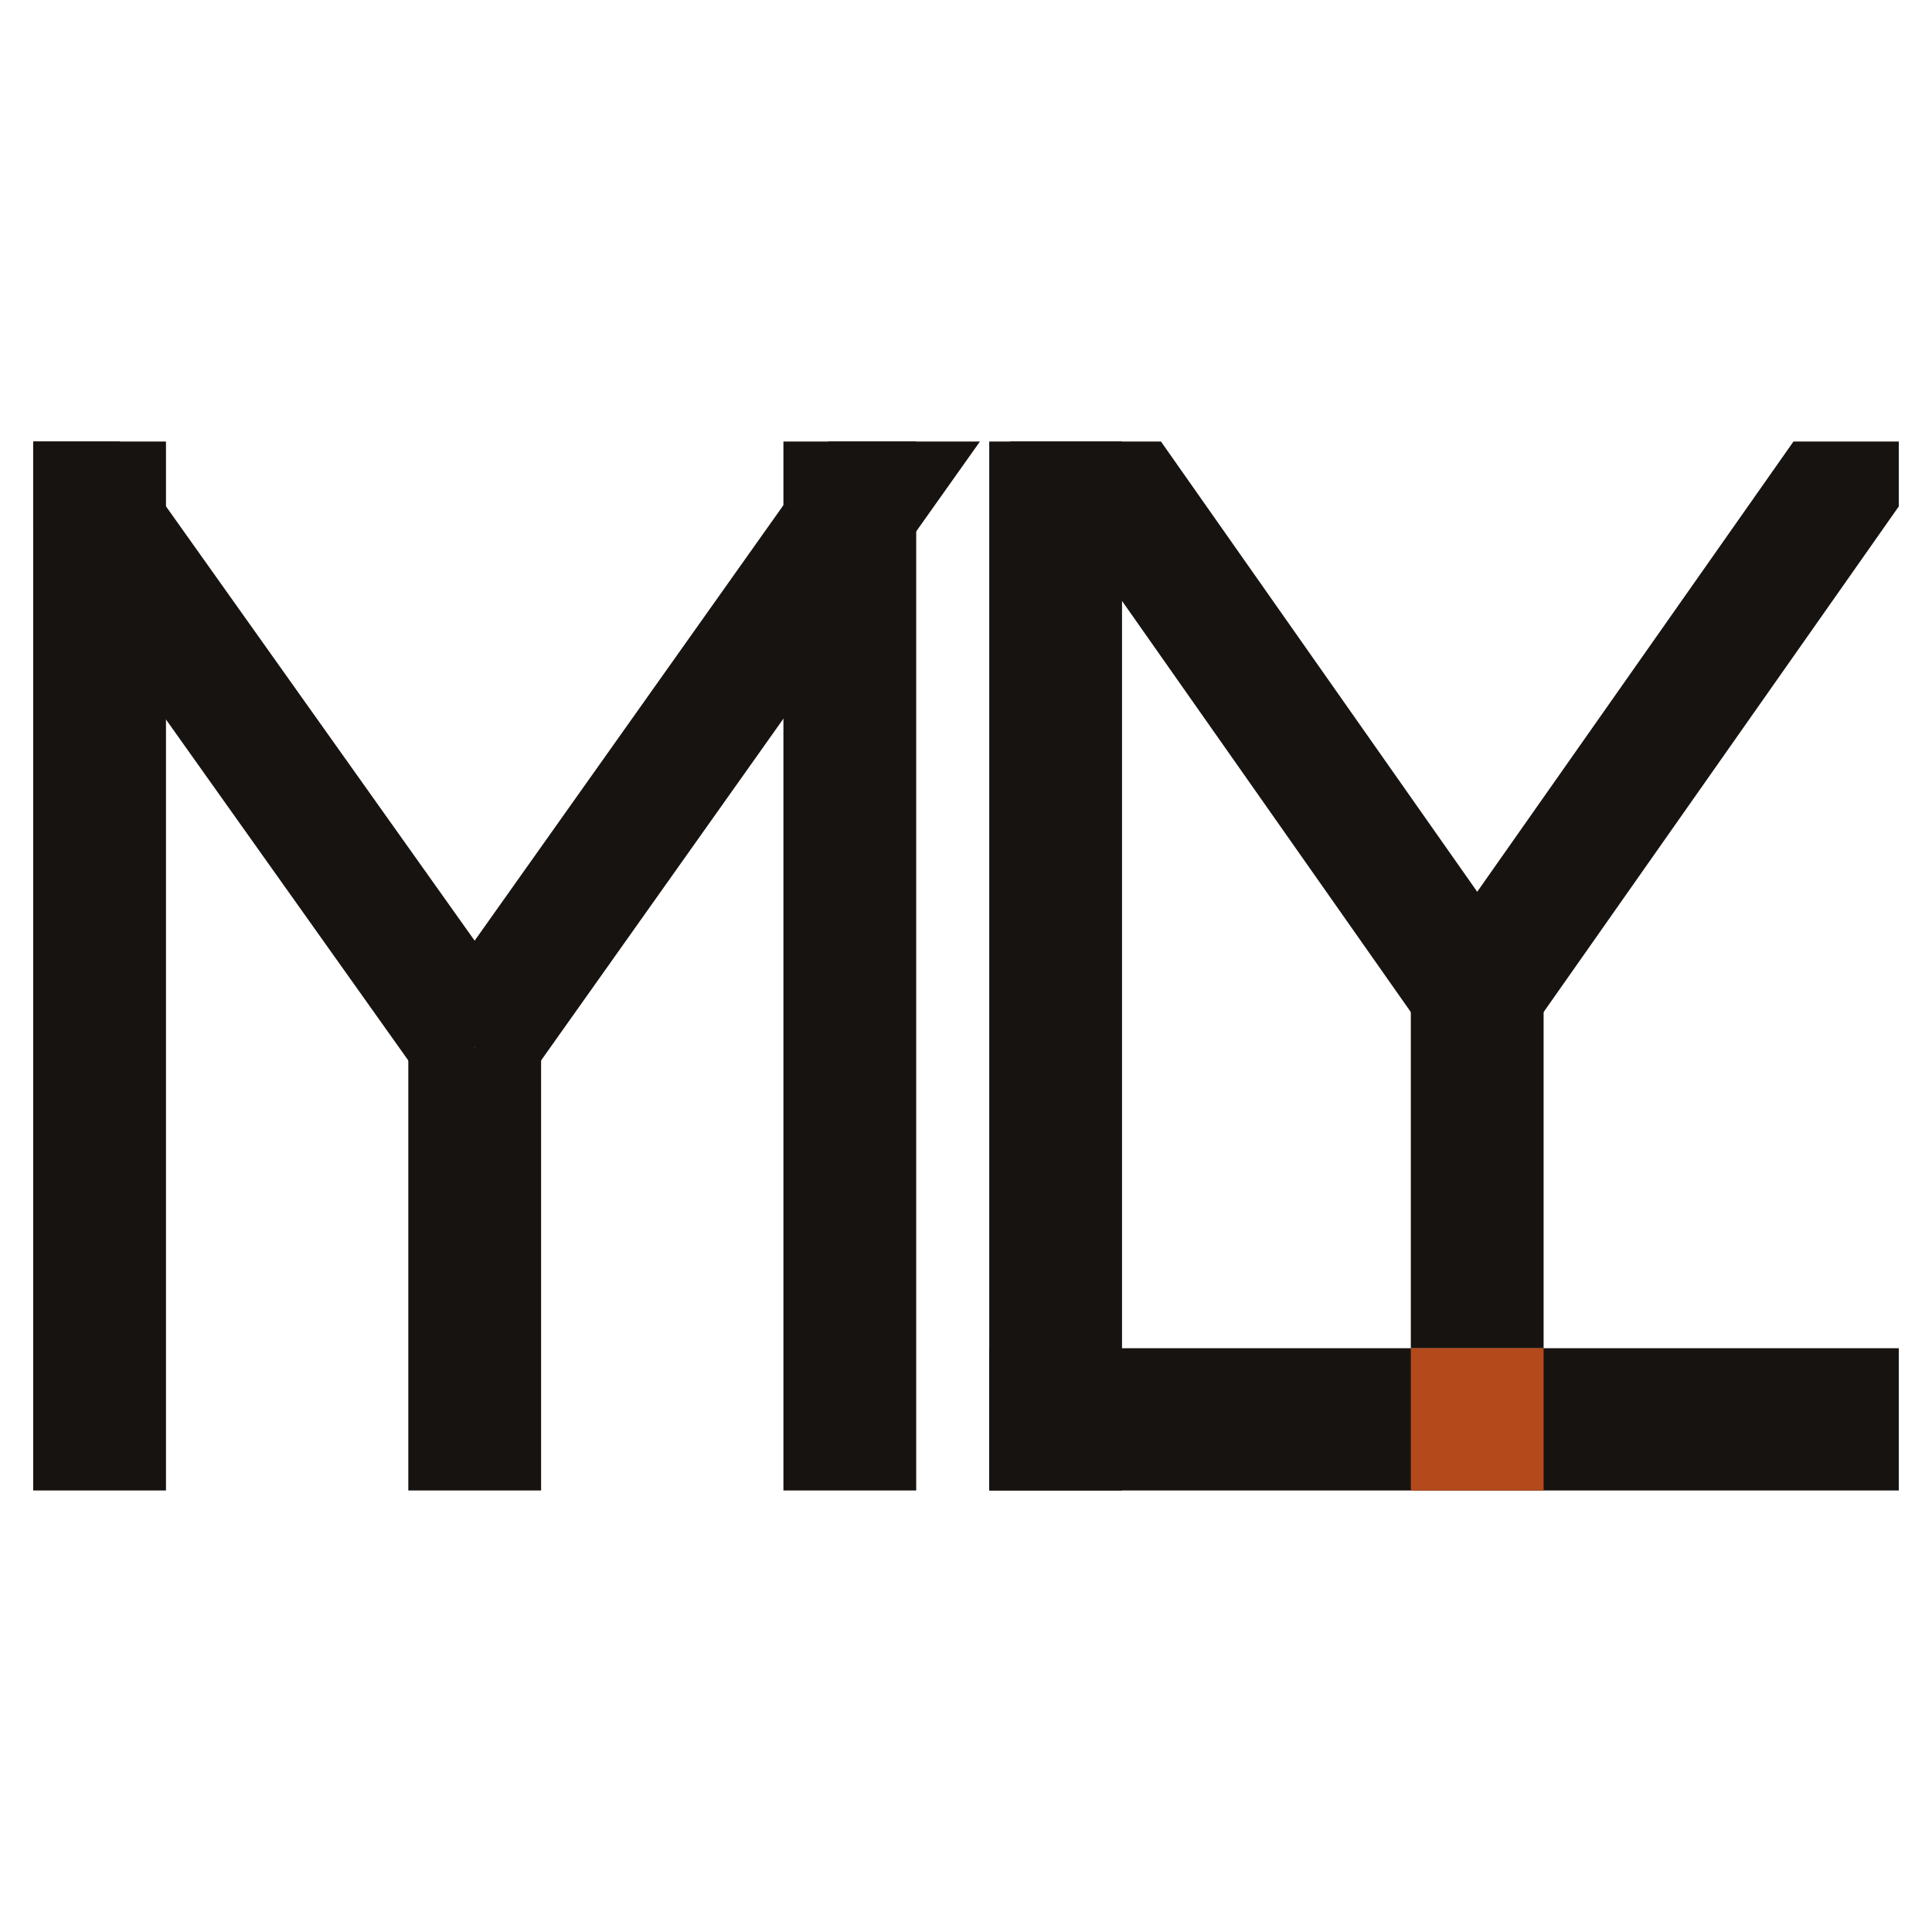
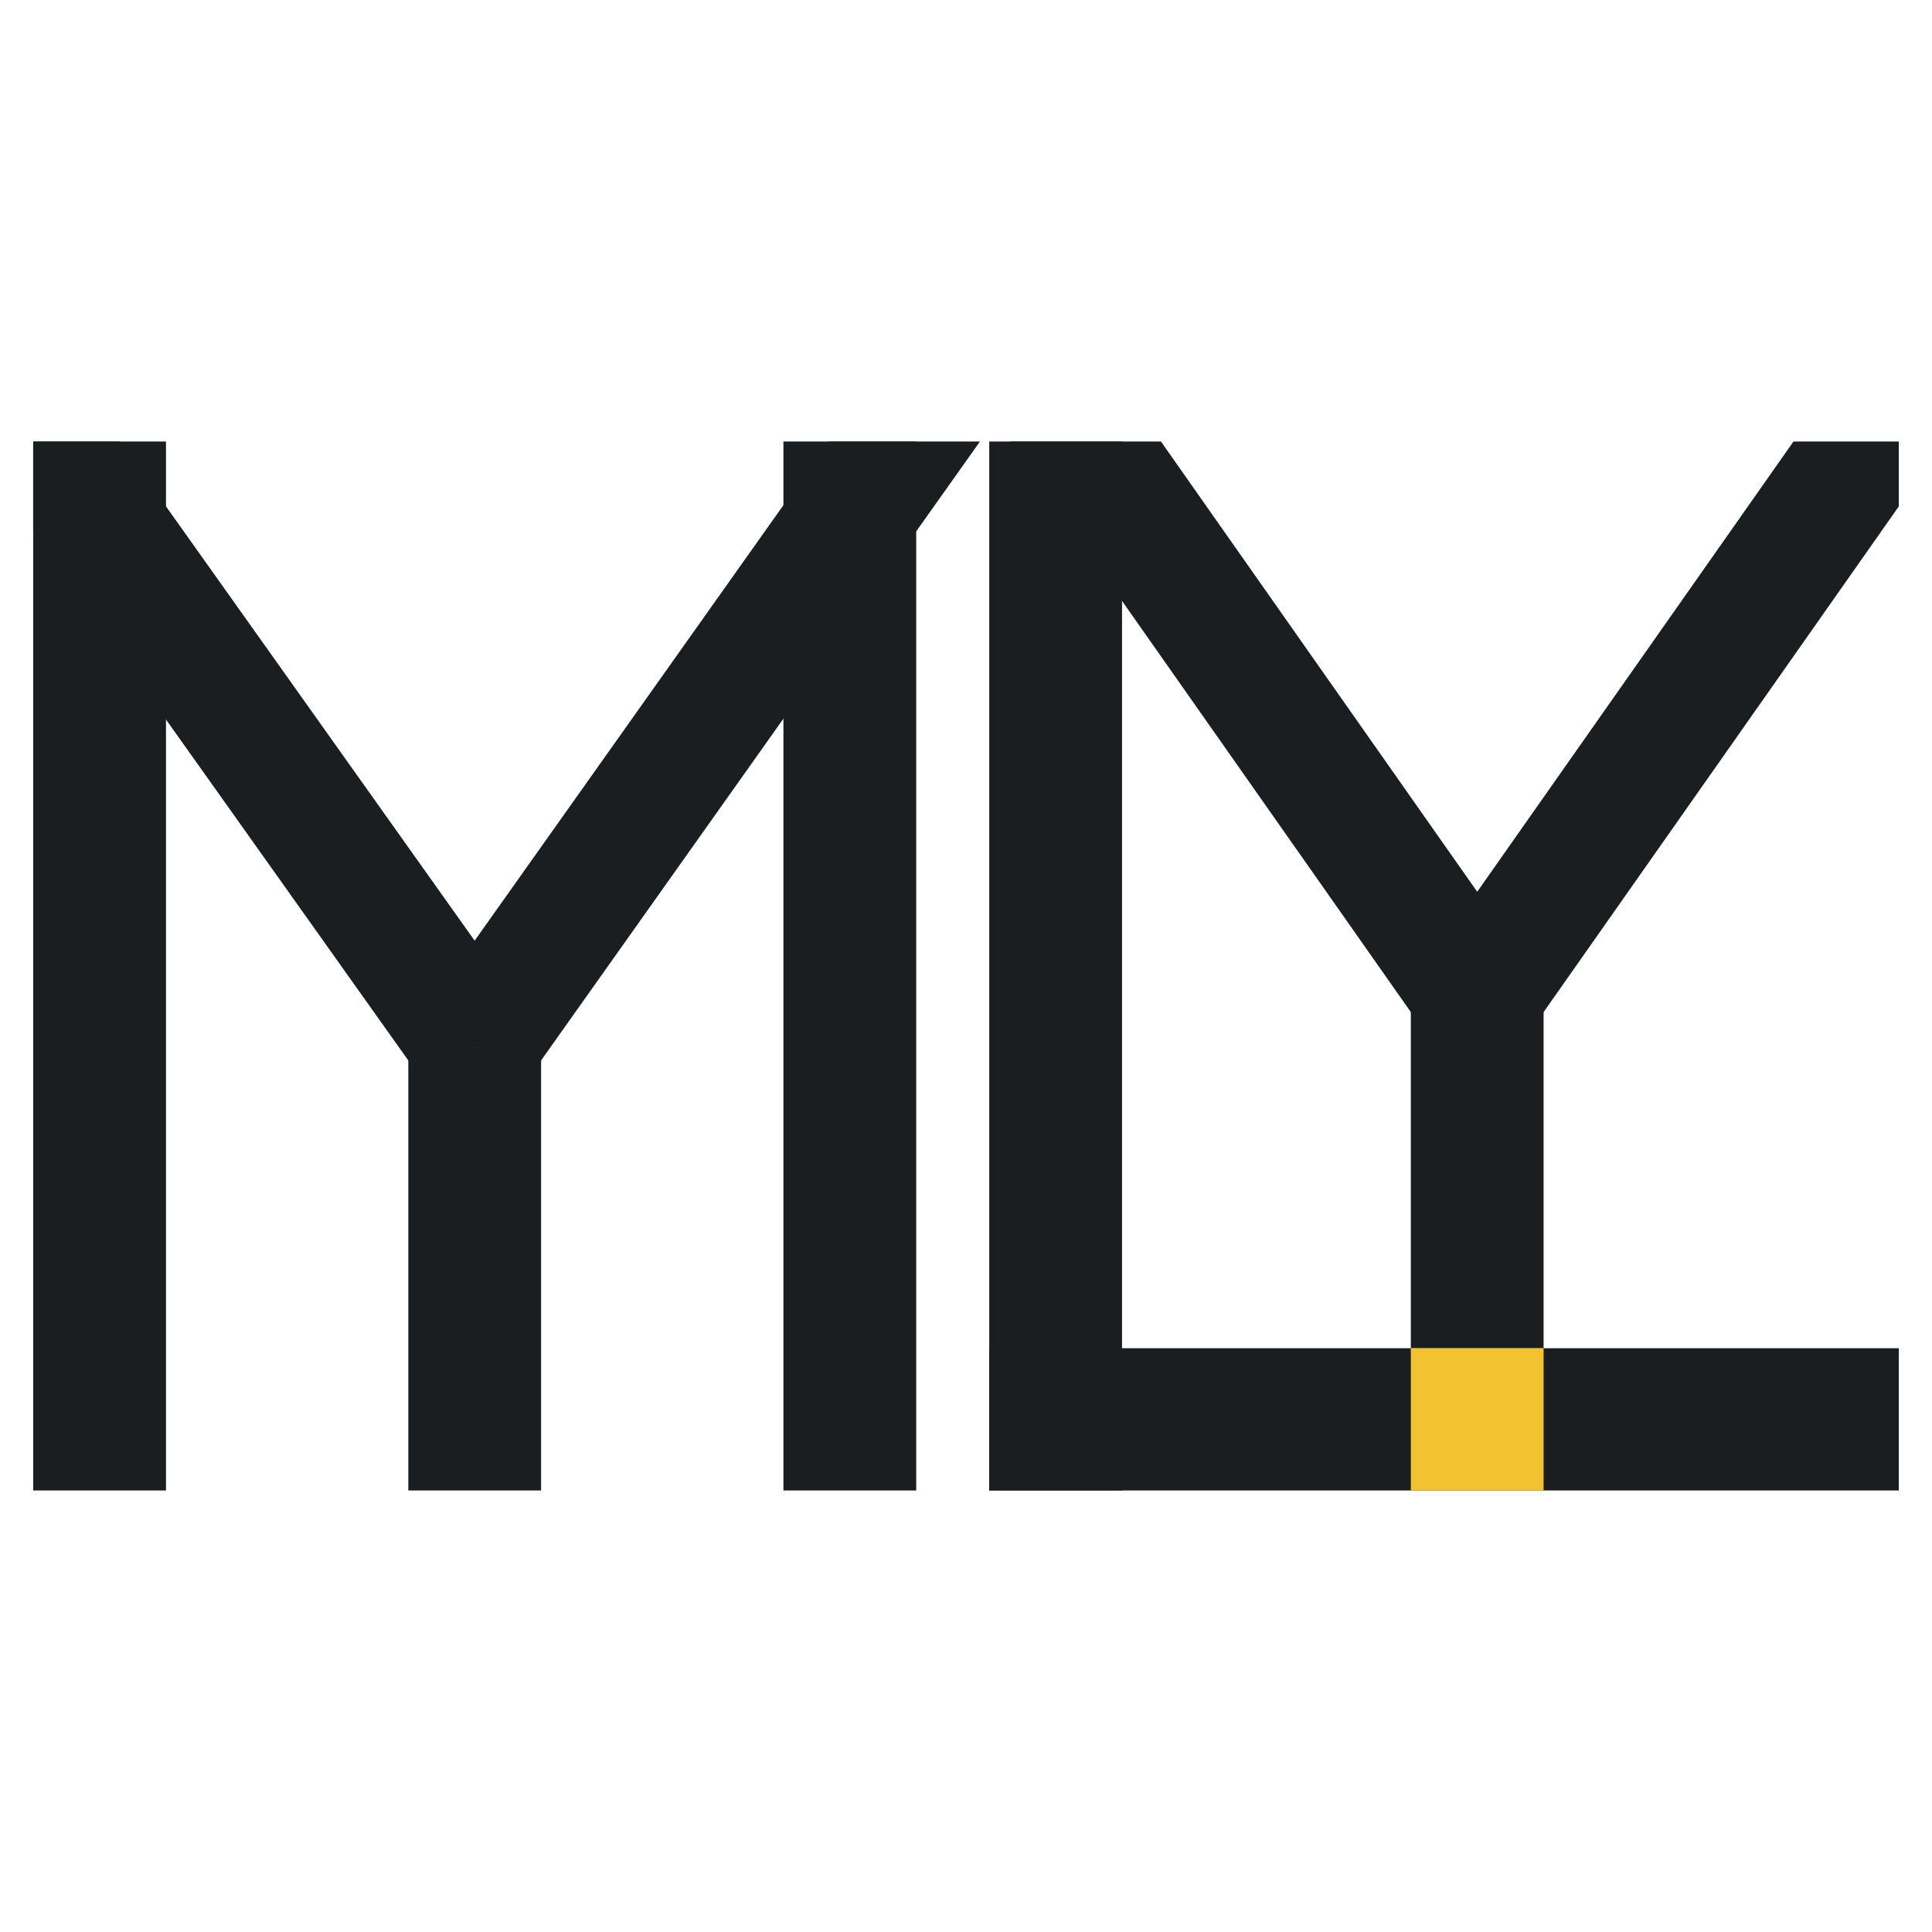
<svg xmlns="http://www.w3.org/2000/svg" viewBox="-10 -133 582 582" role="img" aria-label="MLY">
-   <style>@media (prefers-color-scheme: dark){.i{fill:#F3F2EE}.a{fill:#D68A63}}</style>
+   <style>@media (prefers-color-scheme: dark){.i{fill:#E7EAE8}.a{fill:#E8B923}}</style>
  <clipPath id="f-clip">
    <rect x="0" y="0" width="562" height="316" />
  </clipPath>
-   <g class="i" fill="#171310" clip-path="url(#f-clip)">
+   <g class="i" fill="#1B1E20" clip-path="url(#f-clip)">
    <rect x="0" y="0" width="40" height="316" />
    <rect x="226" y="0" width="40" height="316" />
    <rect x="113" y="182.5" width="40" height="133.5" />
    <rect x="288" y="0" width="40" height="316" />
    <rect x="288" y="273.14" width="274" height="42.86" />
    <rect x="415" y="168" width="40" height="105.14" />
    <polygon points="-35.03,-21.83 117.84,193.27 148.16,171.73 -4.71,-43.38" />
    <polygon points="270.36,-43.39 117.83,171.74 148.17,193.26 300.71,-21.87" />
    <polygon points="278.79,-22.04 419.78,178.69 450.22,157.31 309.23,-43.42" />
    <polygon points="560.77,-43.42 419.78,157.31 450.22,178.69 591.21,-22.04" />
  </g>
-   <rect x="415" y="273.14" width="40" height="42.86" class="a" fill="#B4491B" />
+   <rect x="415" y="273.14" width="40" height="42.86" class="a" fill="#F2C230" />
</svg>
